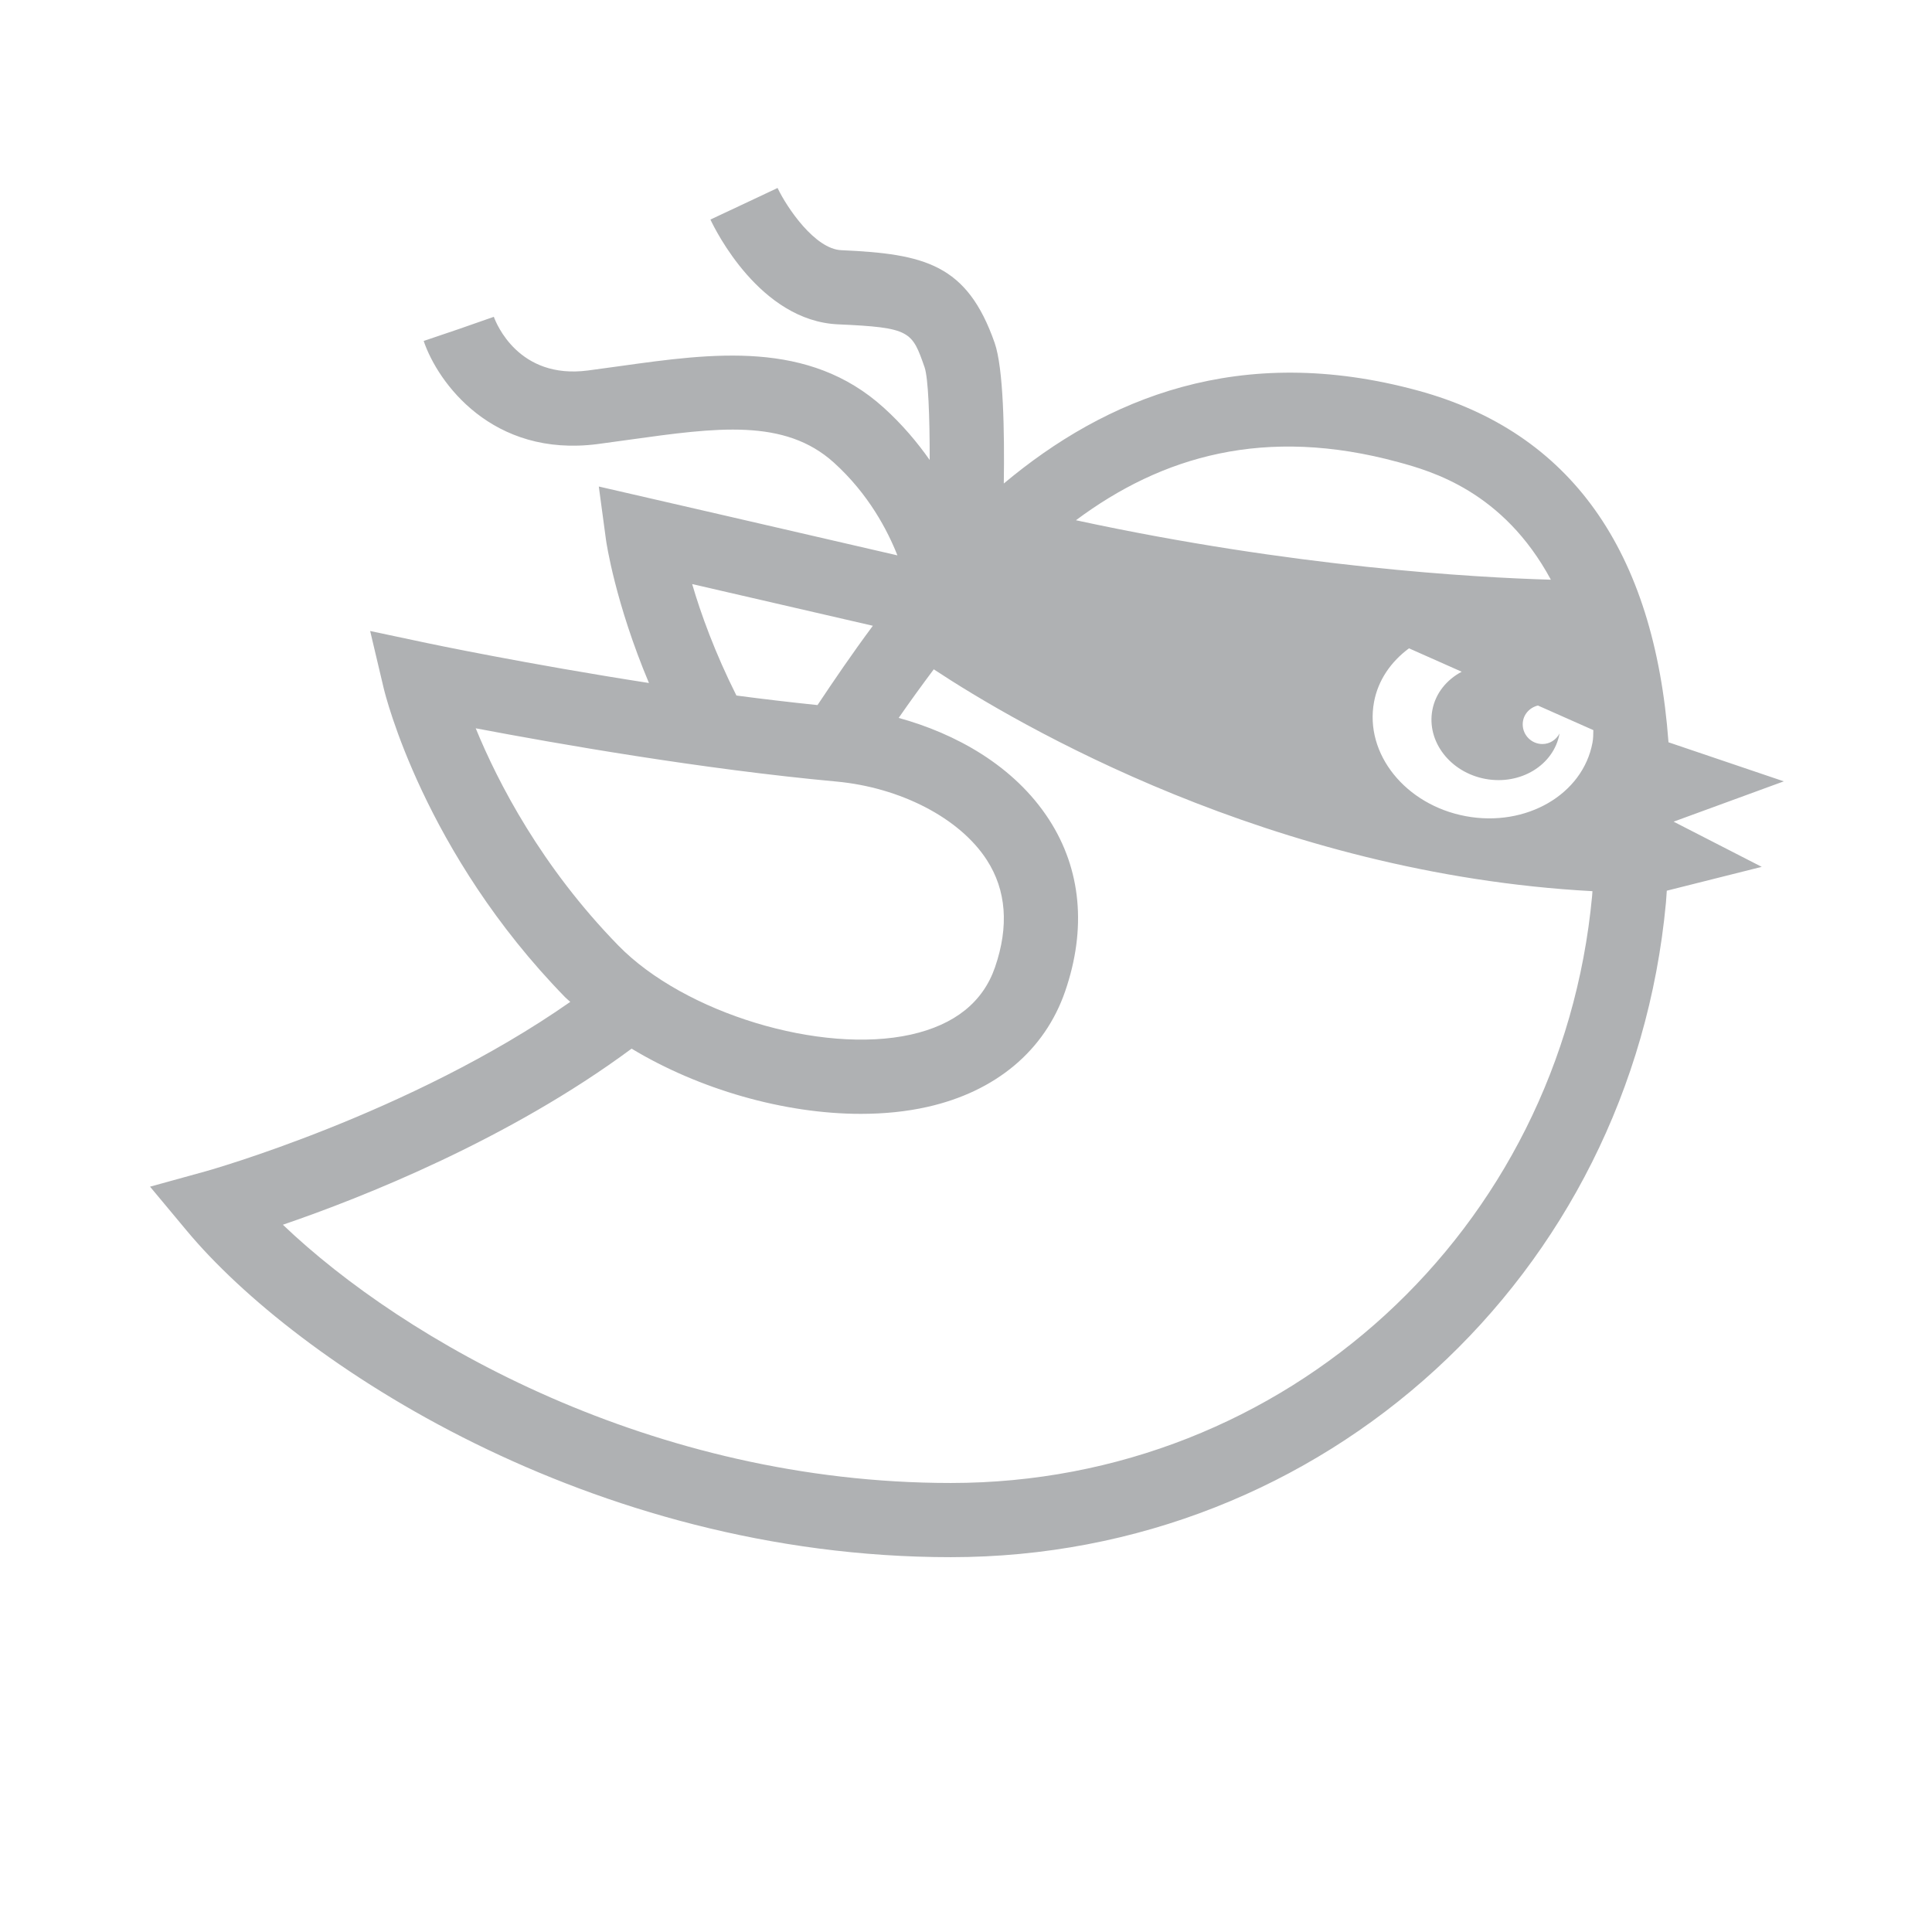
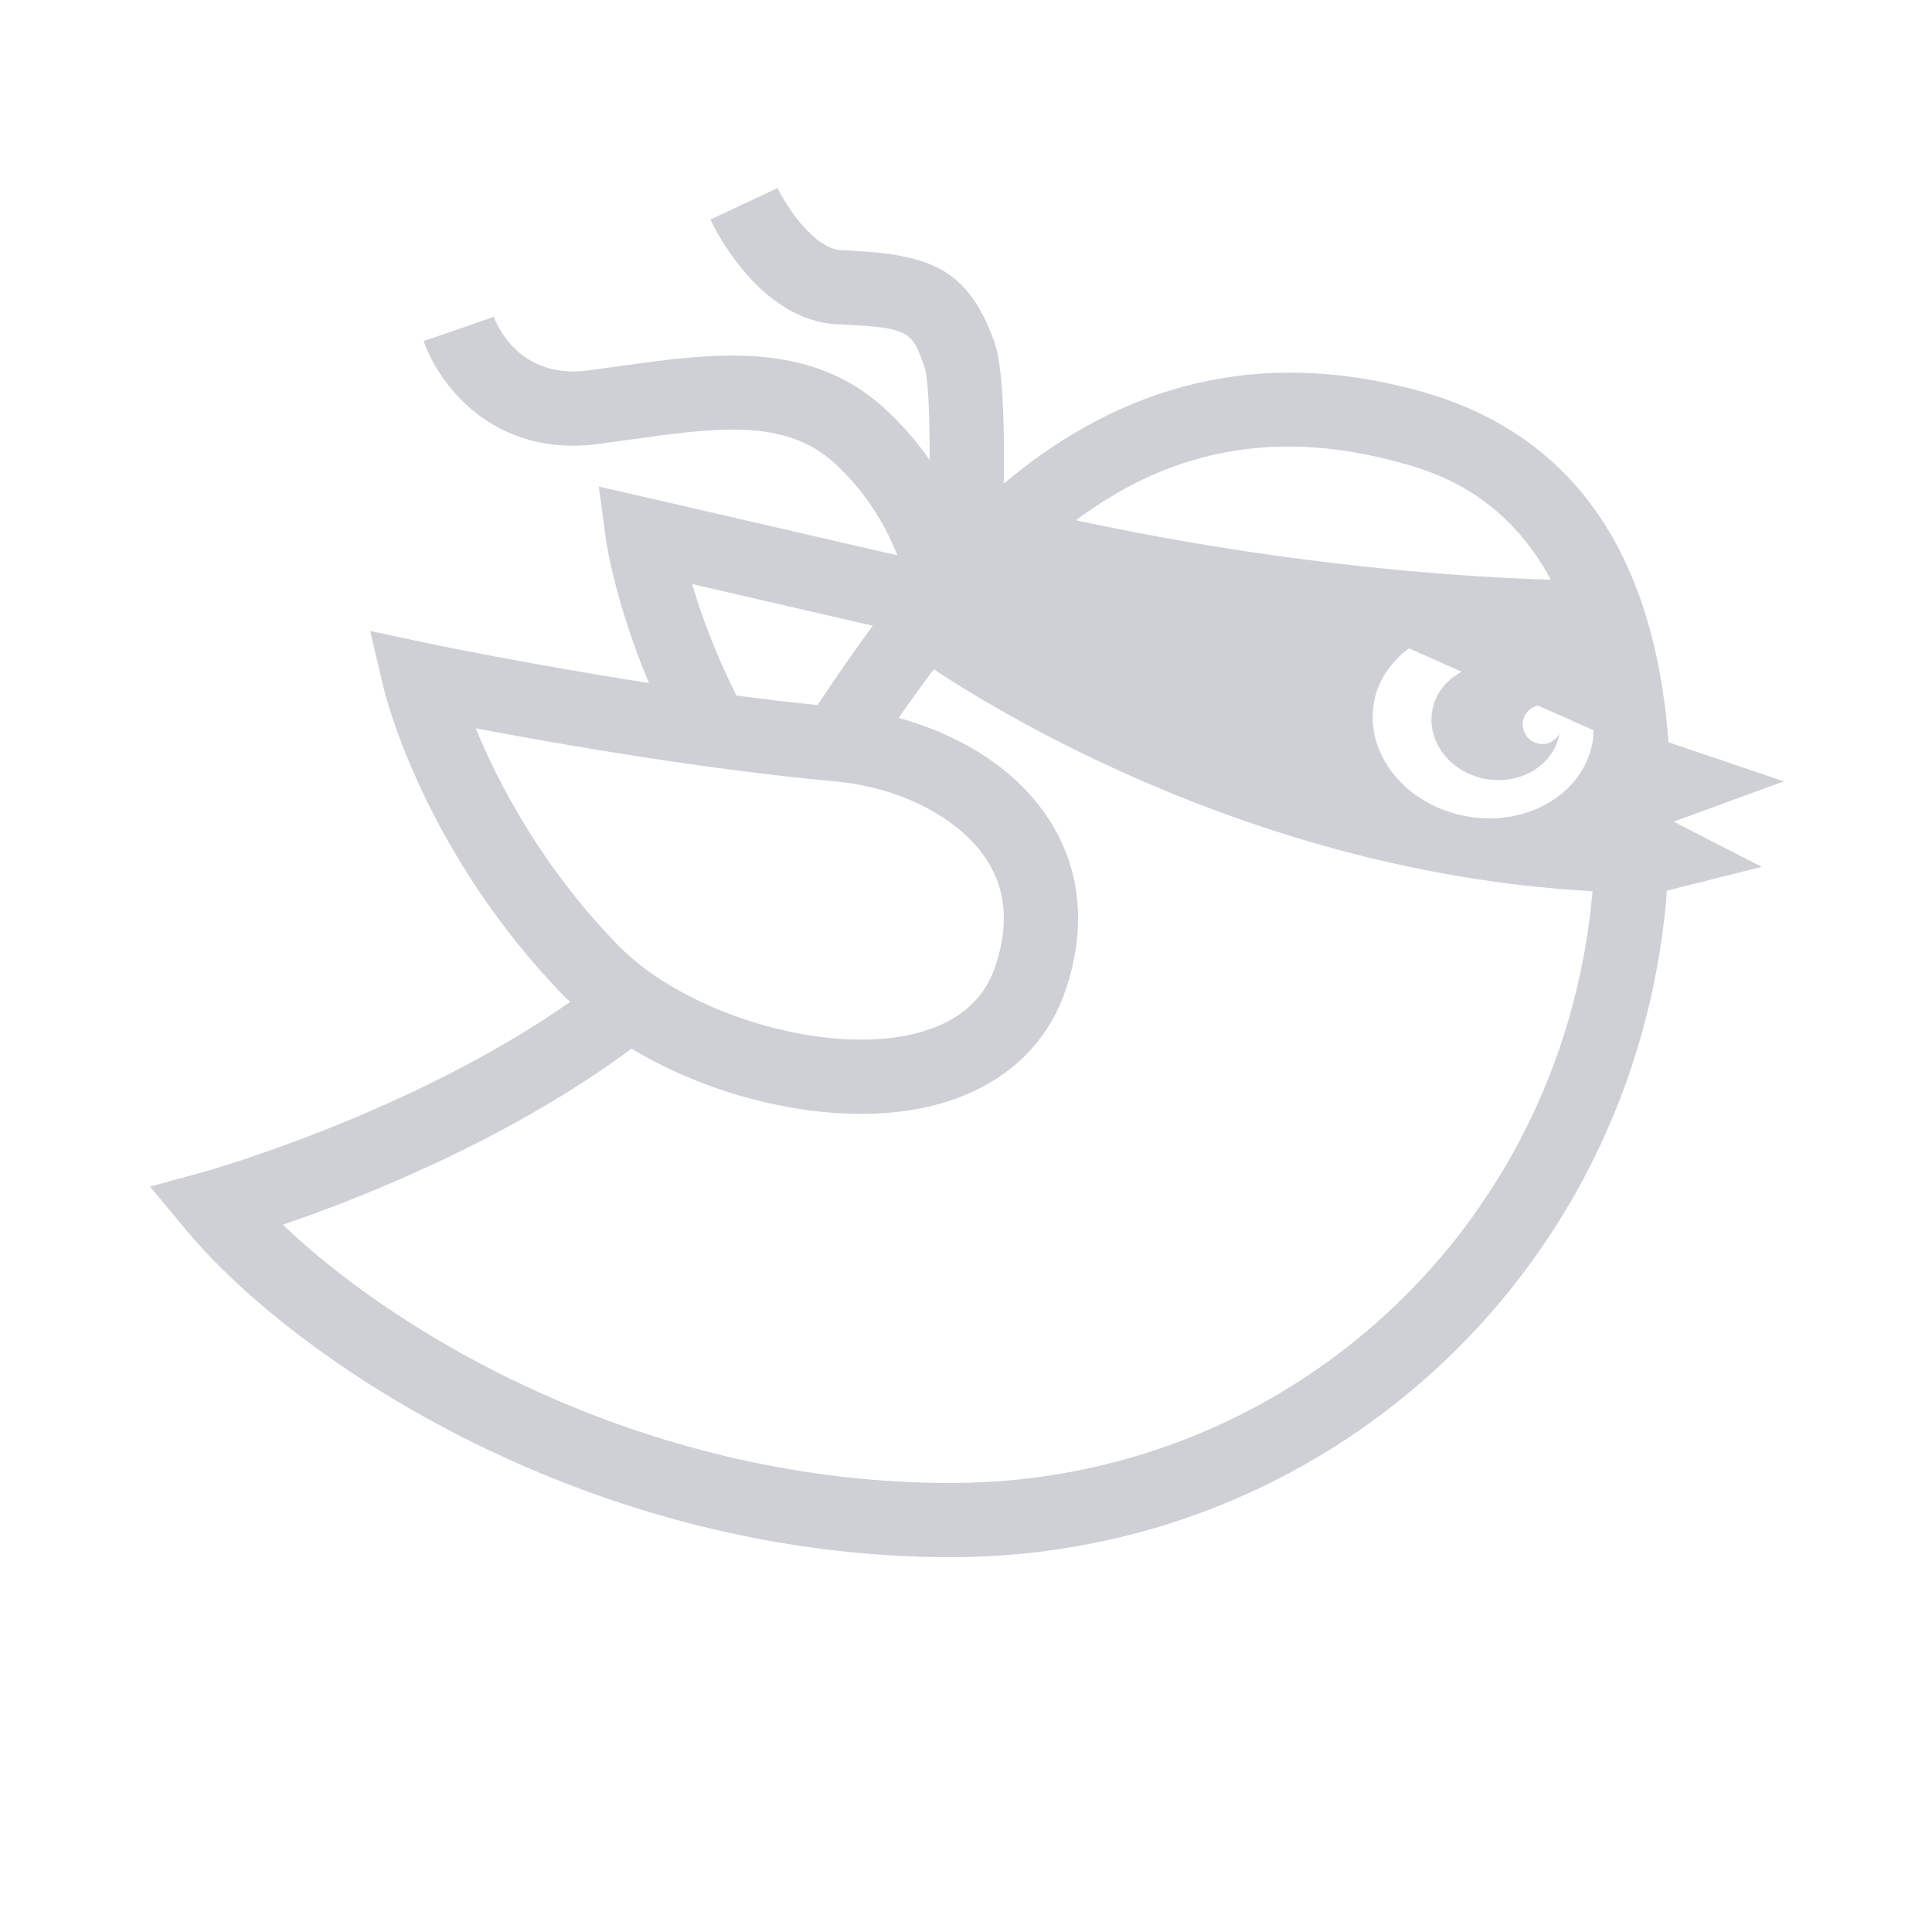
- <svg xmlns="http://www.w3.org/2000/svg" viewBox="0,0,256,256" width="16px" height="16px" fill-rule="nonzero">
+ <svg xmlns="http://www.w3.org/2000/svg" viewBox="0,0,256,256" width="16" height="16" fill-rule="nonzero">
  <g transform="translate(5.12,5.12) scale(0.96,0.96)">
-     <g fill="#afb1b3" fill-rule="nonzero" stroke="none" stroke-width="2" stroke-linecap="butt" stroke-linejoin="miter" stroke-miterlimit="10" stroke-dasharray="" stroke-dashoffset="0" font-family="none" font-weight="none" font-size="none" text-anchor="none" style="mix-blend-mode: normal">
+     <g fill="#CED0D6" fill-rule="evenodd" stroke="none" stroke-width="2" stroke-linecap="butt" stroke-linejoin="miter" stroke-miterlimit="10" stroke-dasharray="" stroke-dashoffset="0" font-family="none" font-weight="none" font-size="none" text-anchor="none" style="mix-blend-mode: normal">
      <g transform="scale(5.12,5.12)">
        <path d="M47.047,20.022l-3.109,-1.053c-0.383,-5.172 -2.64,-8.359 -6.753,-9.481c-4.802,-1.309 -8.428,0.211 -11.166,2.505c0.021,-1.395 -0.009,-3.112 -0.247,-3.793c-0.742,-2.119 -1.883,-2.397 -4.134,-2.497c-0.71,-0.031 -1.464,-1.144 -1.718,-1.677l-0.904,0.426l-0.906,0.425c0.131,0.279 1.338,2.732 3.44,2.825c1.959,0.086 1.994,0.188 2.334,1.159c0.097,0.286 0.139,1.306 0.137,2.498c-0.333,-0.474 -0.738,-0.958 -1.242,-1.413c-2.023,-1.828 -4.612,-1.467 -7.114,-1.117l-0.857,0.117c-1.872,0.246 -2.474,-1.274 -2.537,-1.447l-0.944,0.33l-0.947,0.321c0.38,1.123 1.846,3.146 4.686,2.78l0.876,-0.12c2.329,-0.324 4.167,-0.582 5.497,0.62c0.938,0.848 1.447,1.831 1.712,2.5c-3.295,-0.763 -6.642,-1.532 -6.642,-1.532l-1.408,-0.324l0.193,1.432c0.011,0.083 0.248,1.696 1.159,3.865c-3.296,-0.512 -5.933,-1.066 -5.973,-1.075l-1.543,-0.327l0.363,1.534c0.042,0.18 1.083,4.437 4.898,8.344c0.041,0.042 0.092,0.079 0.134,0.12c-4.318,3.021 -9.774,4.553 -9.833,4.569l-1.496,0.413l0.993,1.191c2.947,3.536 10.864,8.797 20.596,8.797c10.051,0 18.339,-7.584 19.277,-17.642c0.01,-0.111 0.014,-0.215 0.023,-0.325l2.559,-0.643l-2.375,-1.218zM36.659,11.418c0.887,0.242 2.825,0.786 4.108,3.168c-2.049,-0.058 -6.937,-0.336 -12.803,-1.603c2.315,-1.726 5.094,-2.547 8.695,-1.565zM22.489,15.828c-0.56,0.753 -1.055,1.483 -1.492,2.138c-0.727,-0.075 -1.46,-0.162 -2.186,-0.257c-0.58,-1.155 -0.962,-2.213 -1.193,-3.005c1.235,0.285 3.05,0.703 4.871,1.124zM11.783,18.592c2.185,0.415 6.111,1.103 9.719,1.435c1.739,0.161 3.333,0.99 4.059,2.115c0.527,0.815 0.601,1.788 0.221,2.892c-0.324,0.939 -1.085,1.549 -2.263,1.814c-2.424,0.541 -6.11,-0.576 -7.889,-2.398c-2.079,-2.129 -3.249,-4.4 -3.847,-5.858zM41.879,23.11c-0.842,9.023 -8.273,15.827 -17.286,15.827c-8.054,0 -14.732,-3.831 -18.009,-6.962c2.144,-0.732 6.101,-2.301 9.401,-4.747c1.816,1.096 4.113,1.758 6.18,1.758c0.625,0 1.229,-0.06 1.792,-0.187c1.847,-0.415 3.166,-1.521 3.715,-3.114c0.583,-1.69 0.433,-3.291 -0.431,-4.629c-0.947,-1.466 -2.539,-2.328 -4.056,-2.744c0.308,-0.445 0.625,-0.881 0.946,-1.31c2.232,1.474 9.11,5.514 17.757,5.981c-0.005,0.045 -0.004,0.083 -0.009,0.127zM41.889,18.979c-0.26,1.398 -1.79,2.285 -3.416,1.982c-1.626,-0.303 -2.733,-1.682 -2.473,-3.079c0.111,-0.595 0.461,-1.089 0.942,-1.446l1.421,0.631c-0.405,0.216 -0.706,0.578 -0.791,1.034c-0.158,0.848 0.481,1.678 1.428,1.855c0.947,0.176 1.842,-0.368 2,-1.216c0,-0.003 0,-0.005 0.001,-0.008c-0.09,0.167 -0.26,0.284 -0.462,0.284c-0.293,0 -0.531,-0.238 -0.531,-0.531c0,-0.25 0.177,-0.451 0.41,-0.507l1.494,0.663c-0.003,0.112 -0.001,0.225 -0.023,0.338z" />
      </g>
    </g>
  </g>
</svg>
